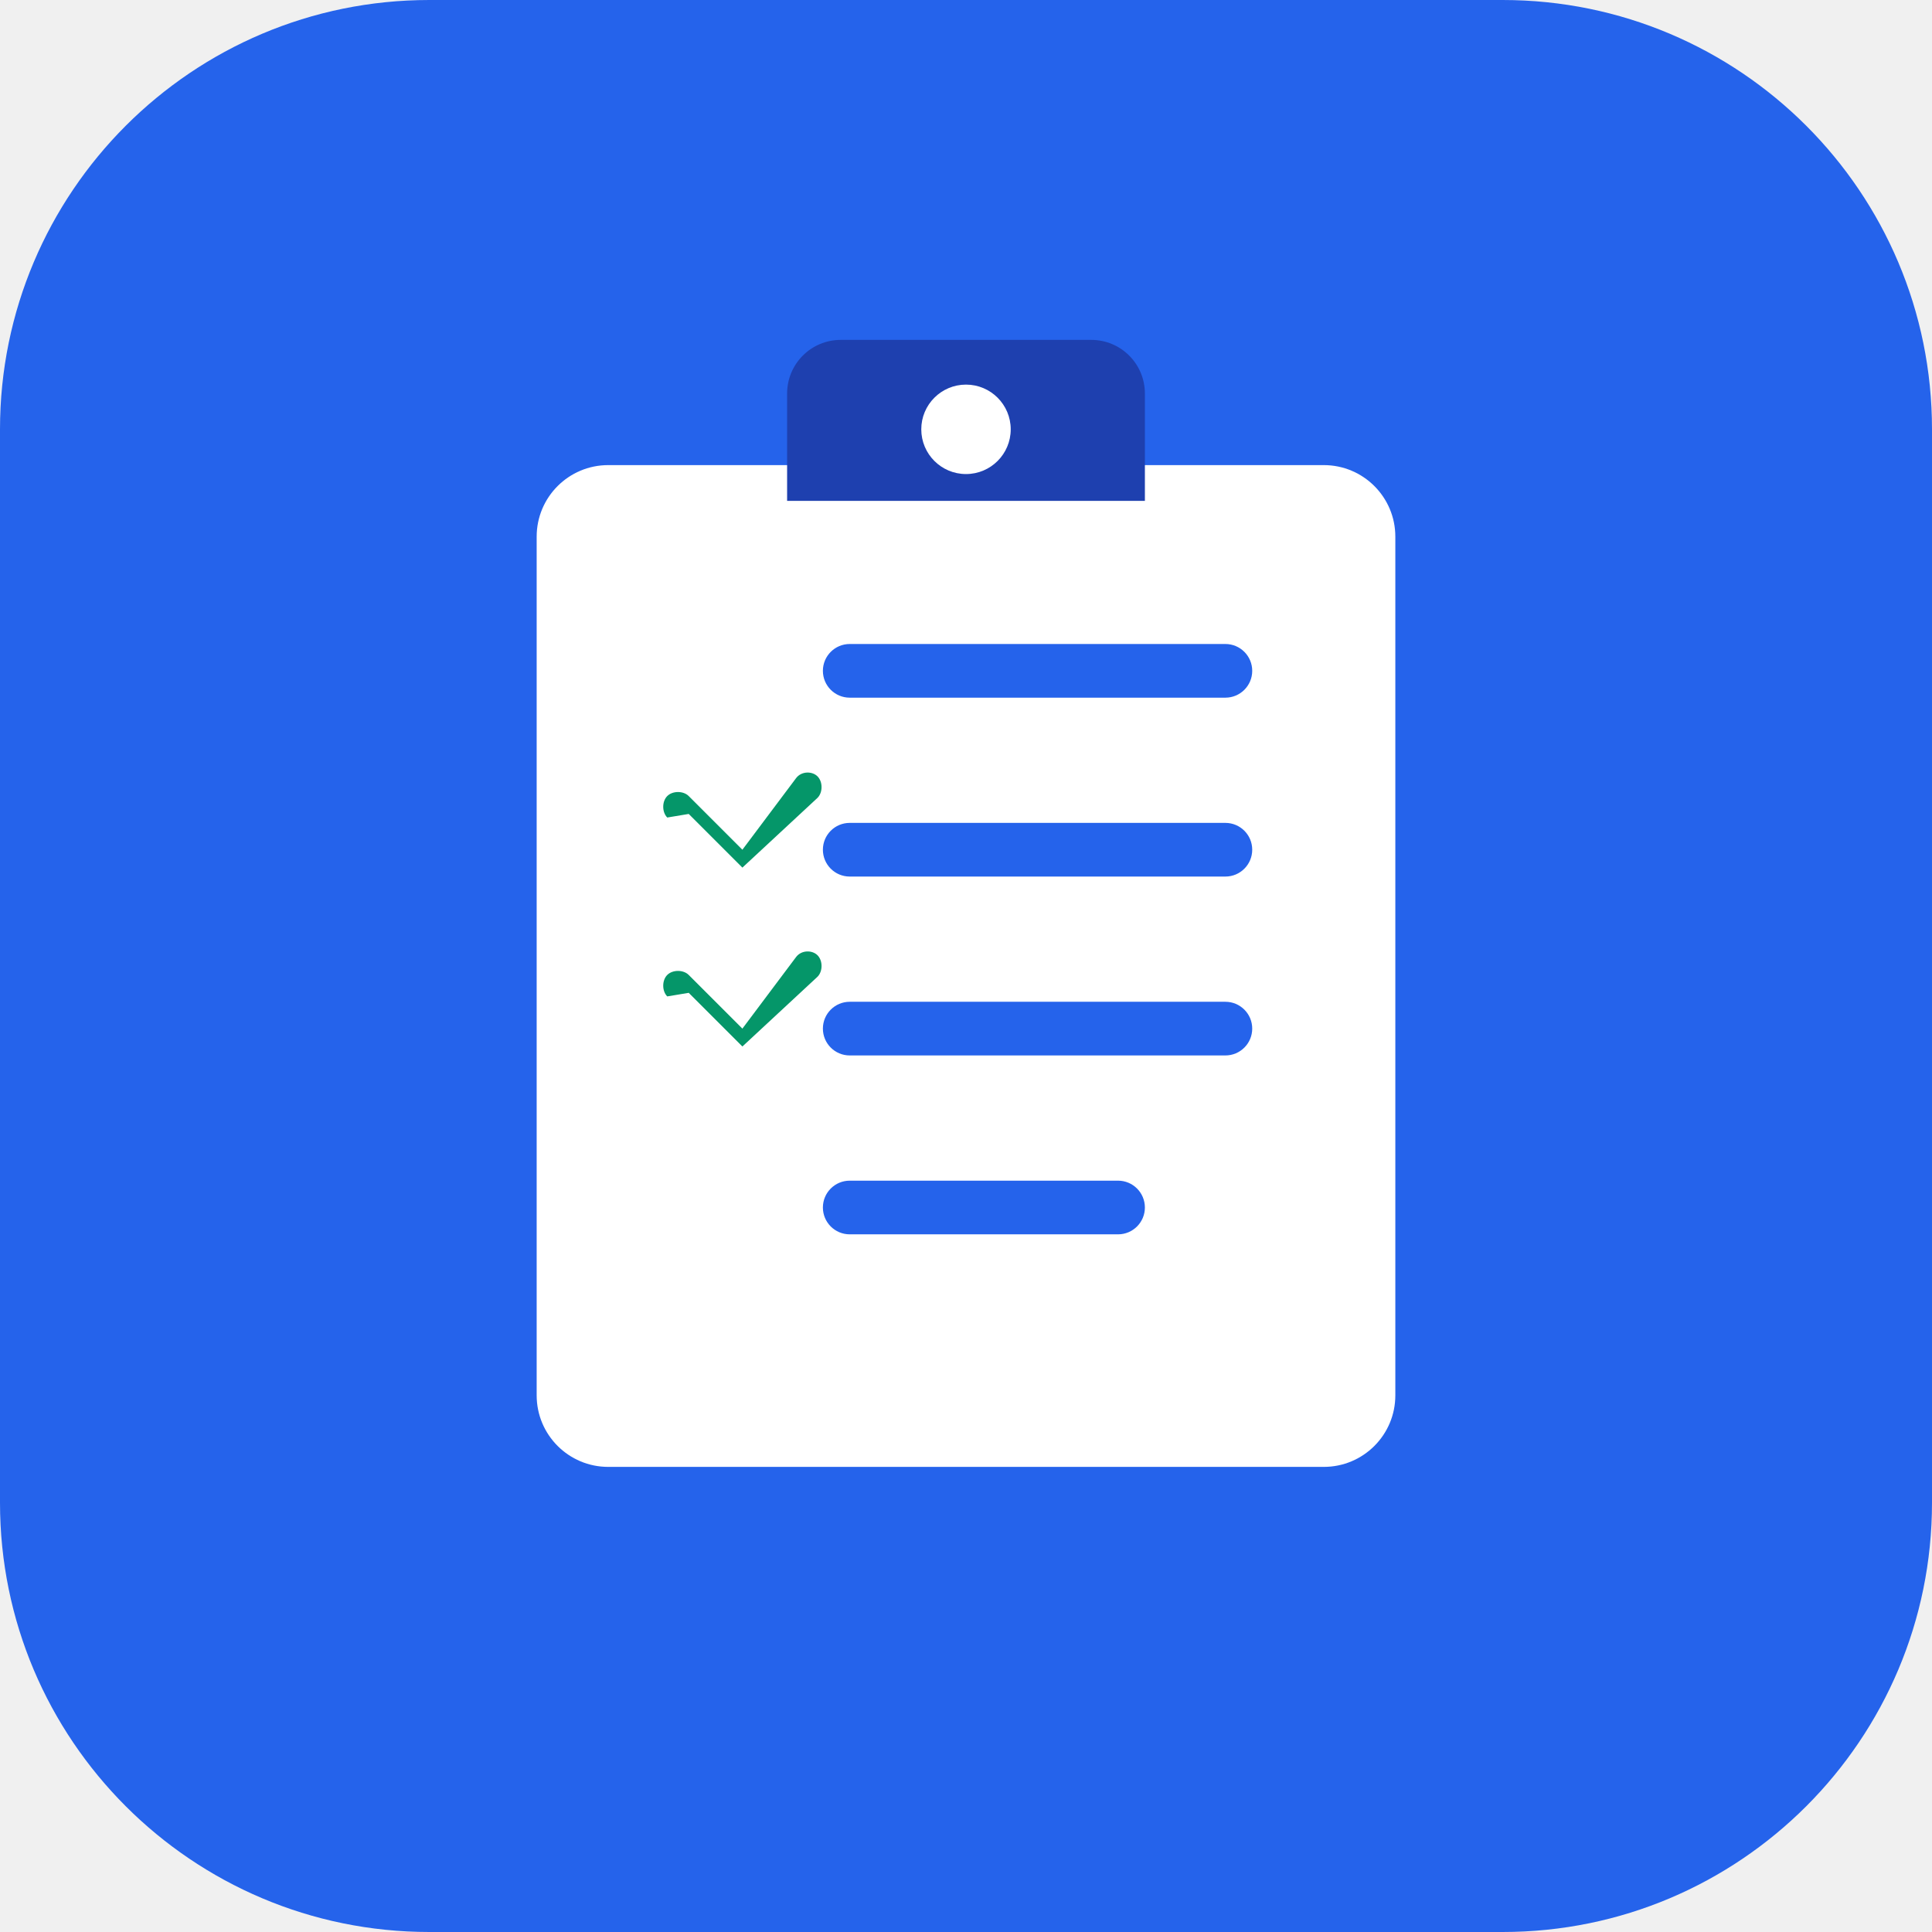
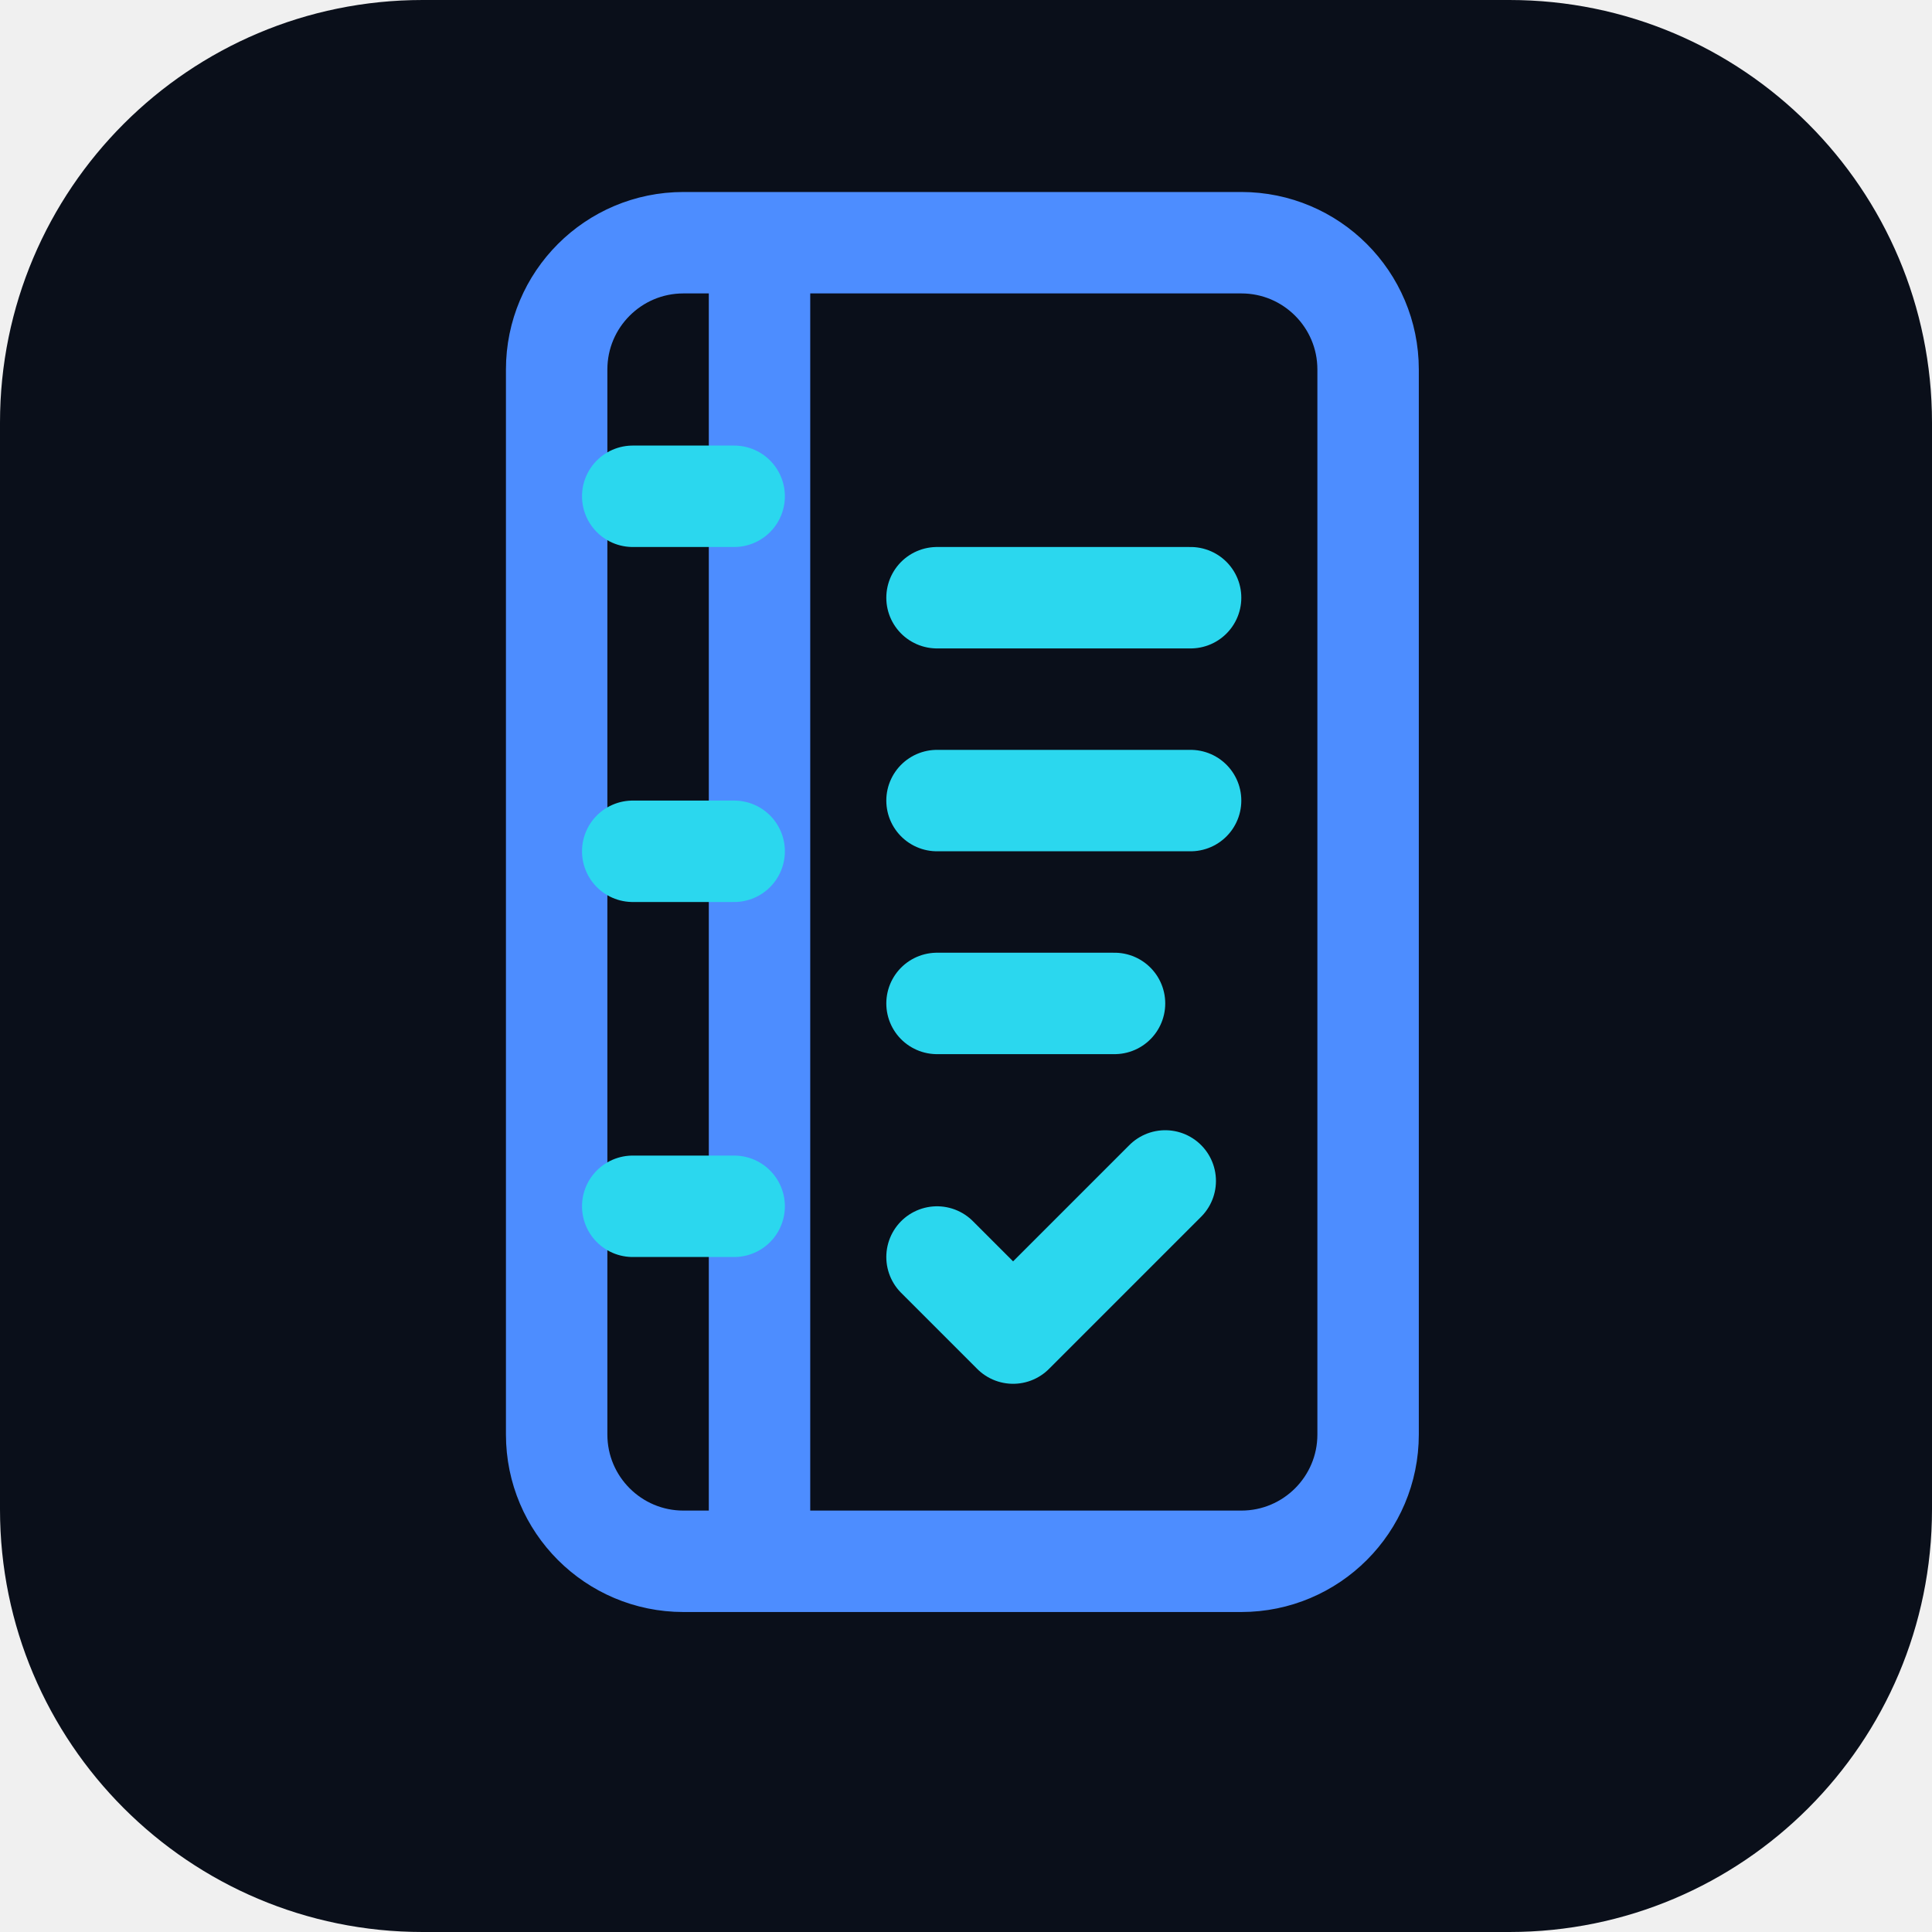
- <svg xmlns="http://www.w3.org/2000/svg" viewBox="0 0 108 108" width="108" height="108">
-   <rect width="108" height="108" rx="24" fill="#2563EB" />
-   <path fill="#FFFFFF" d="M34,26 C31.79,26 30,27.79 30,30 L30,78 C30,80.21 31.79,82 34,82 L74,82 C76.21,82 78,80.21 78,78 L78,30 C78,27.79 76.21,26 74,26 L34,26 Z" />
-   <path fill="#1E40AF" d="M44,22 C44,20.34 45.34,19 47,19 L61,19 C62.66,19 64,20.34 64,22 L64,28 L44,28 Z" />
-   <circle cx="54" cy="24" r="2.5" fill="#FFFFFF" />
-   <rect x="46" y="36" width="24" height="3" rx="1.5" fill="#2563EB" />
-   <rect x="46" y="46" width="24" height="3" rx="1.5" fill="#2563EB" />
-   <rect x="46" y="56" width="24" height="3" rx="1.5" fill="#2563EB" />
-   <rect x="46" y="66" width="18" height="3" rx="1.5" fill="#2563EB" />
-   <path fill="#059669" d="M38.5,45.5 L41.5,48.5 L45.7,44.6 C46,44.3 46,43.7 45.7,43.4 C45.4,43.1 44.8,43.1 44.5,43.5 L41.5,47.5 L38.5,44.5 C38.2,44.2 37.6,44.2 37.3,44.5 C37,44.8 37,45.4 37.3,45.7 Z" />
-   <path fill="#059669" d="M38.5,55.5 L41.5,58.5 L45.7,54.6 C46,54.3 46,53.7 45.7,53.4 C45.4,53.1 44.8,53.1 44.5,53.5 L41.5,57.5 L38.5,54.5 C38.2,54.2 37.6,54.2 37.3,54.5 C37,54.8 37,55.4 37.3,55.7 Z" />
+ <svg xmlns="http://www.w3.org/2000/svg" viewBox="0 0 32 32" width="32" height="32">
+   <rect width="32" height="32" rx="7" fill="#0a0f1a" />
+   <g transform="translate(2.5 1.5) scale(0.84)" fill="none" stroke-linecap="round" stroke-linejoin="round">
+     <path d="M8 5.5A2.5 2.5 0 0 1 10.5 3h11A2.5 2.5 0 0 1 24 5.5v21A2.5 2.5 0 0 1 21.5 29h-11A2.5 2.5 0 0 1 8 26.5zM12 3v26" stroke="#4d8dff" stroke-width="2" />
+     <path d="M15.5 10h5M15.5 14h5M15.5 18h3.5M9.5 8h2M9.5 15h2M9.5 22h2m4 1 1.5 1.5 3-3" stroke="#2bd7ee" stroke-width="2" />
+   </g>
</svg>
